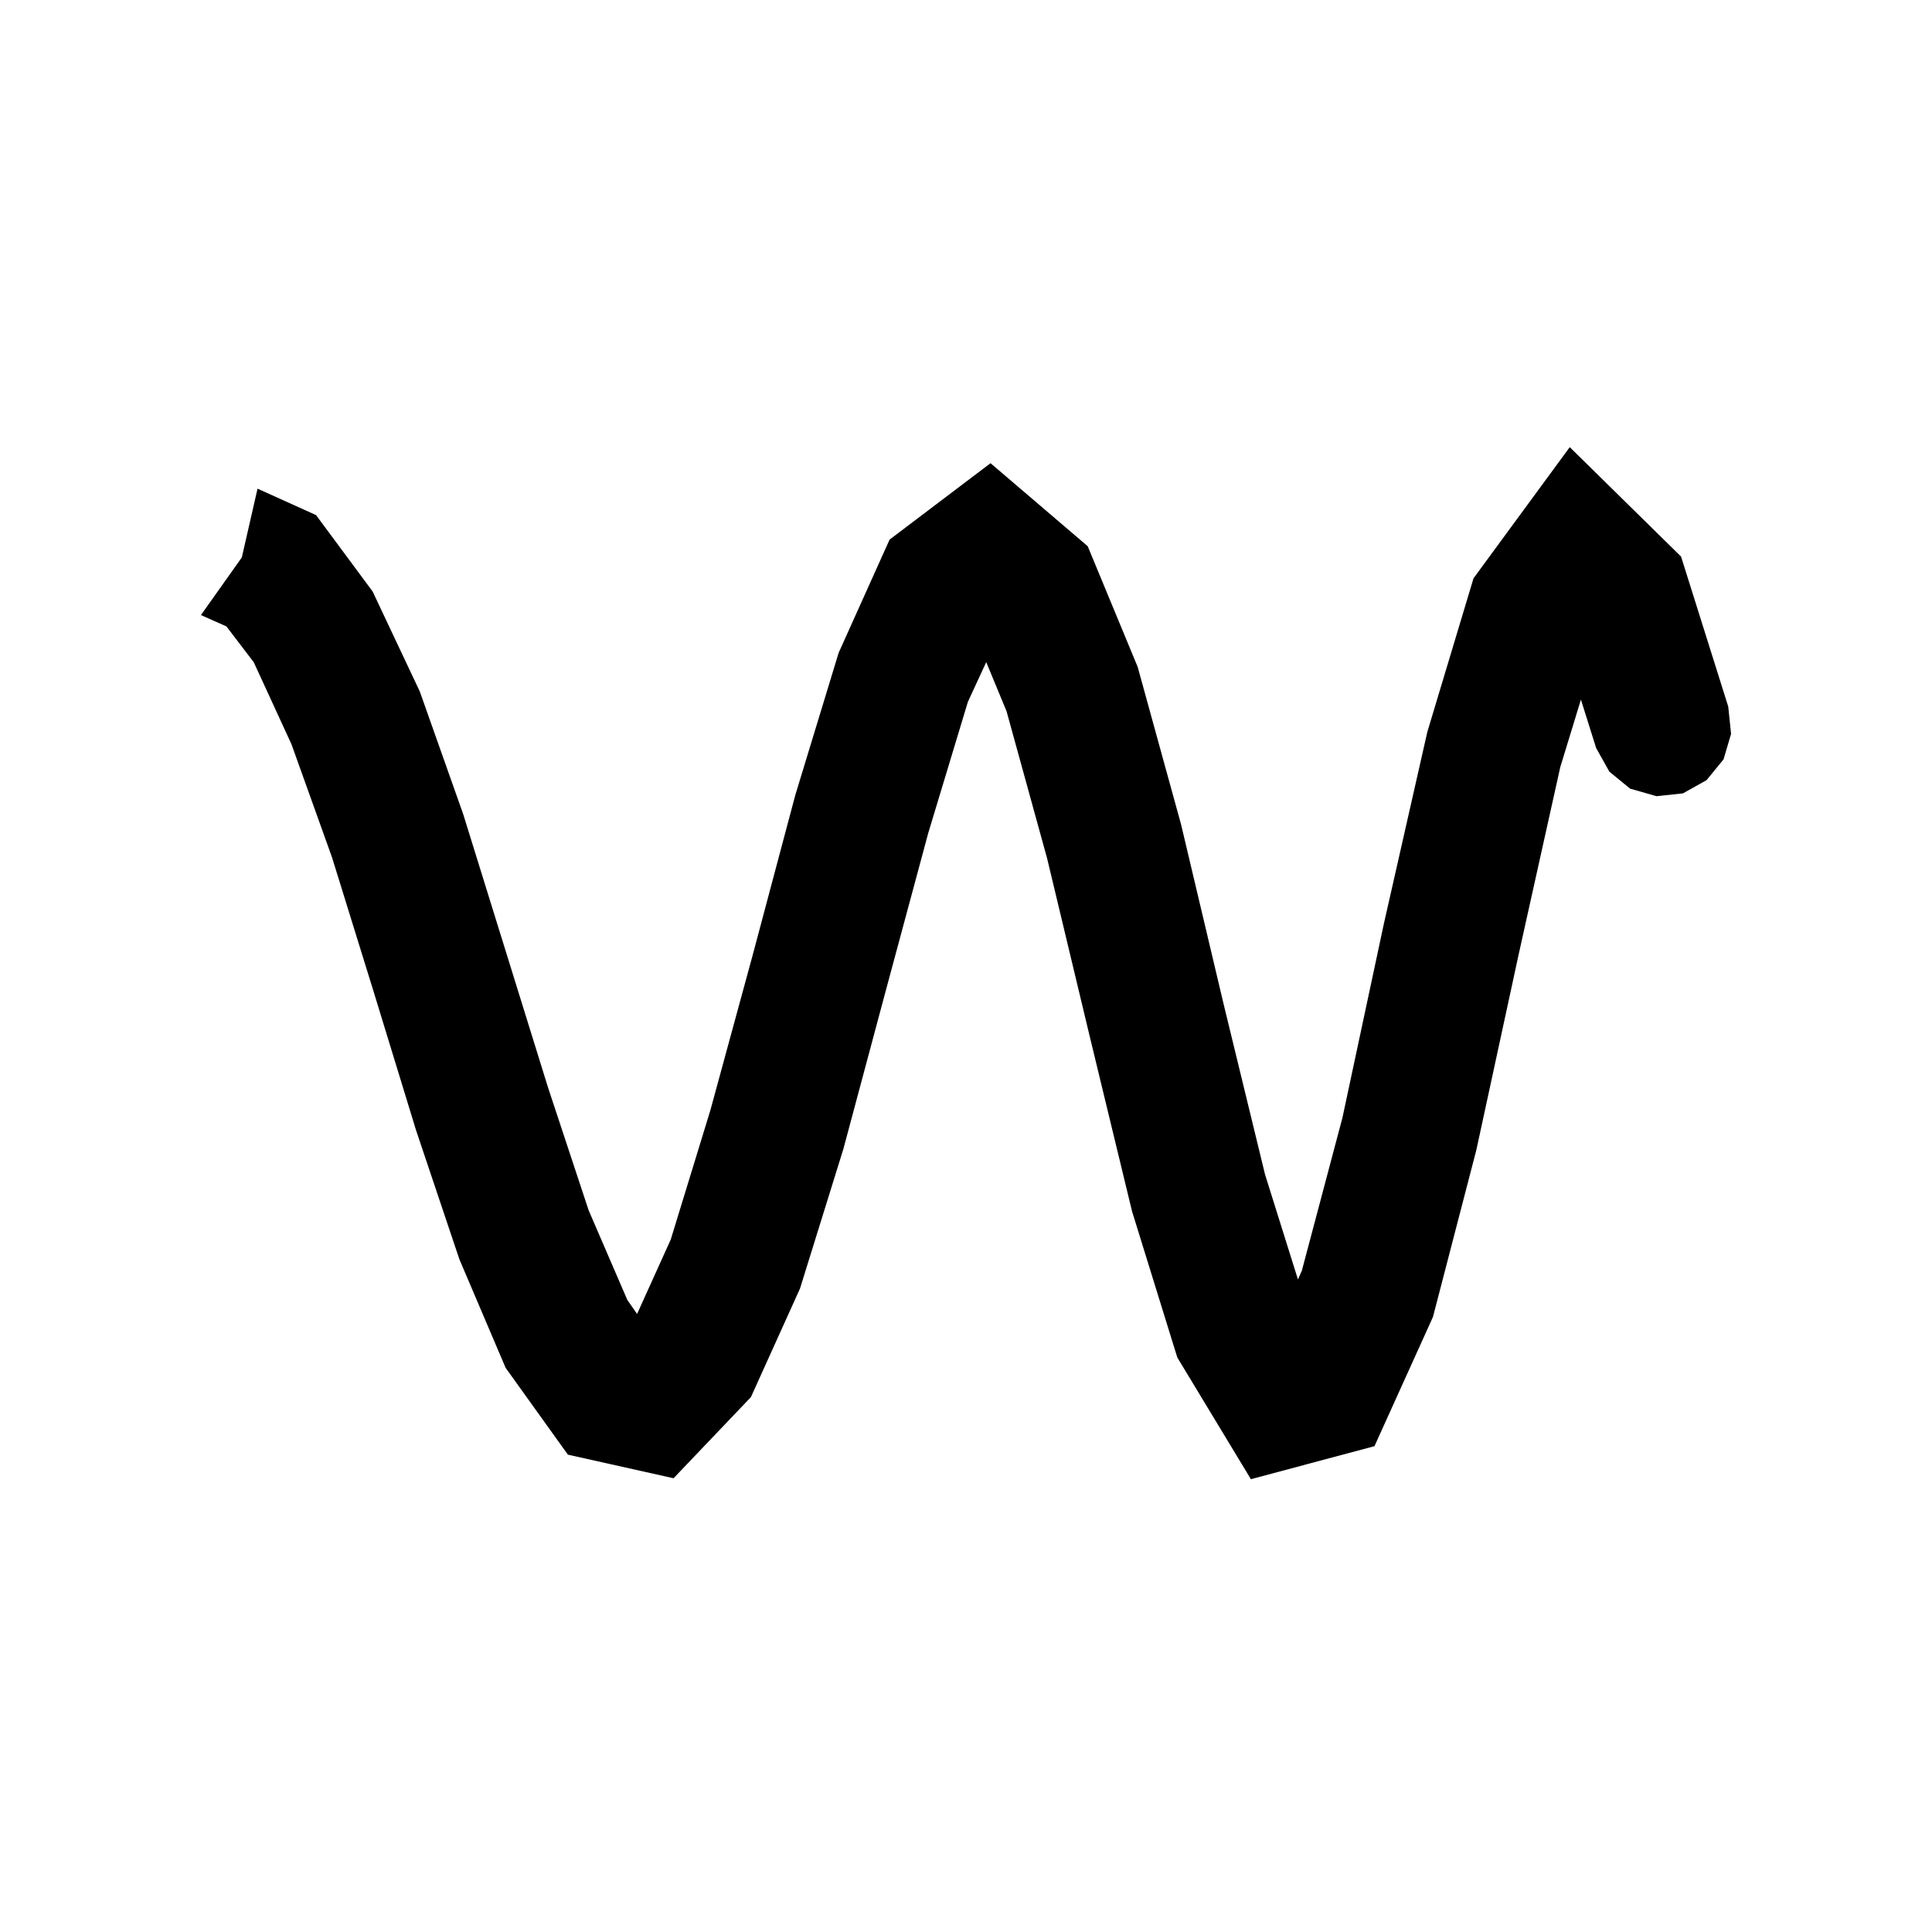
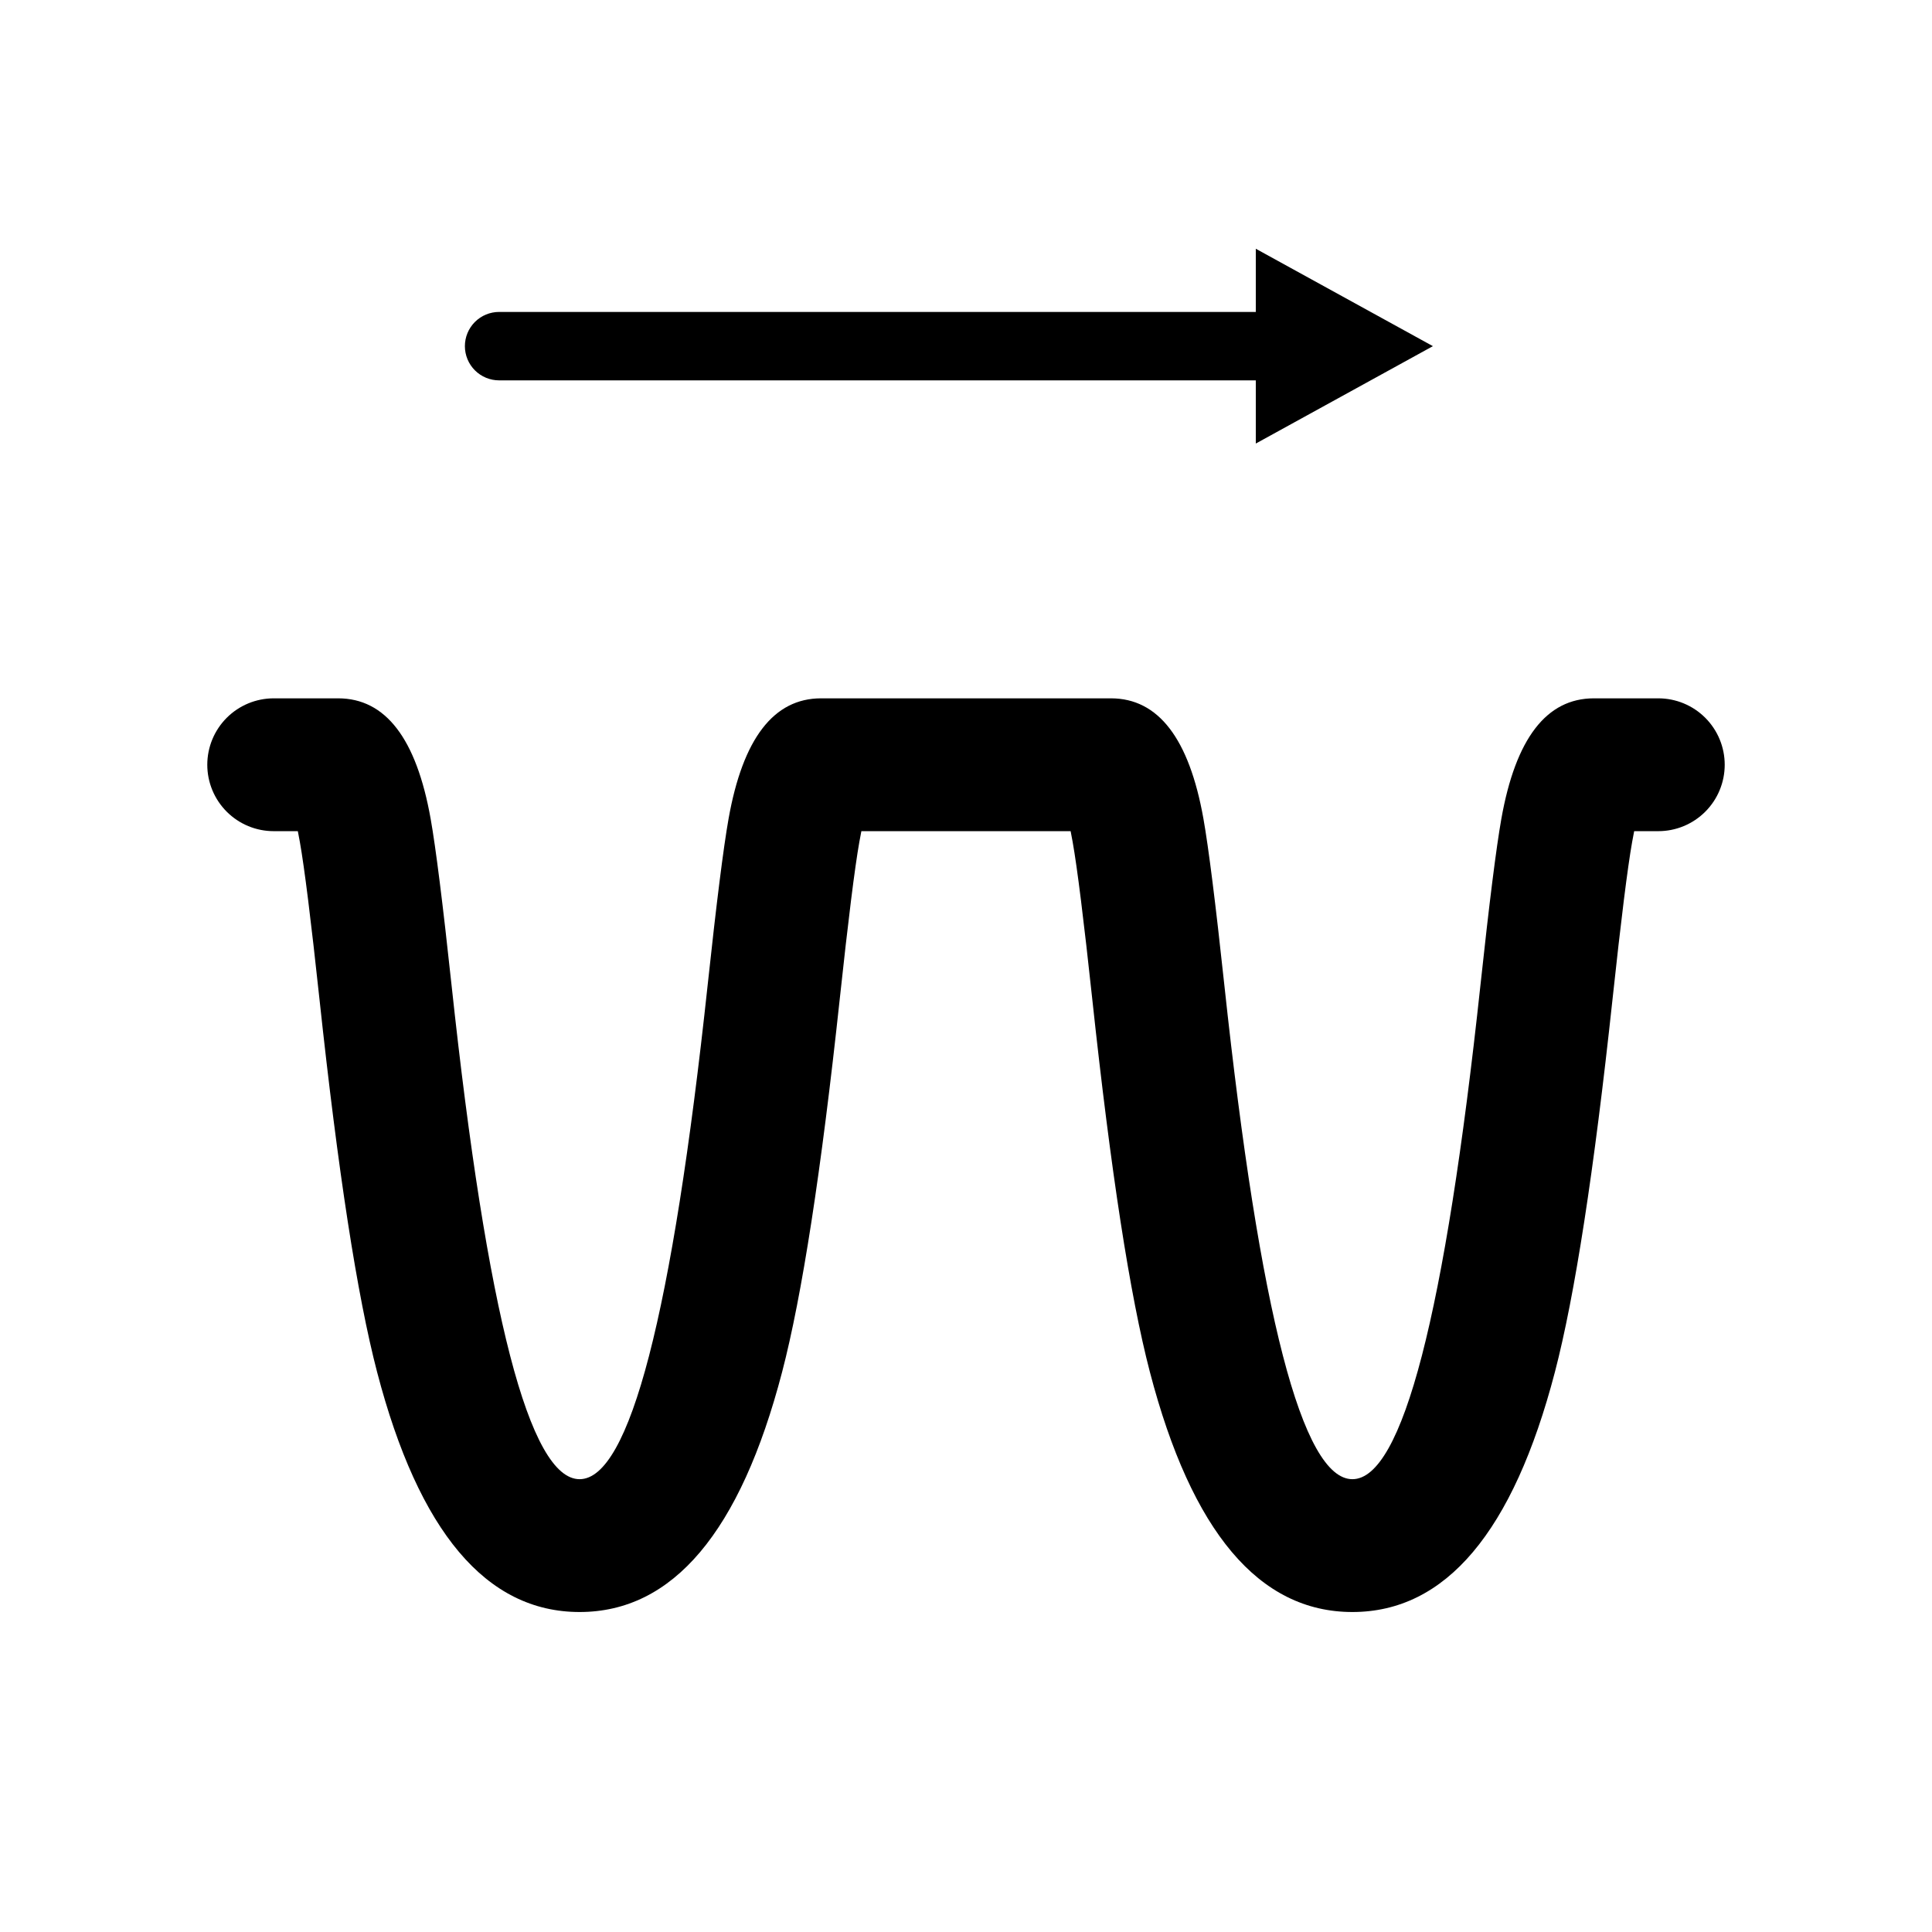
<svg xmlns="http://www.w3.org/2000/svg" viewBox="0 0 2048 2048">
-   <path d="M241 658 269 653 293 638 310 615 316 587 311 559 296 535 213 652 240 664 269 702 309 789 352 909 396 1051 441 1198 487 1335 536 1450 602 1542 714 1567 796 1481 848 1366 894 1218 939 1050 984 883 1026 744 1062 666 1045 679 1031 667 1067 754 1110 910 1155 1098 1200 1284 1248 1439 1326 1568 1457 1533 1519 1396 1565 1219 1610 1011 1654 813 1695 679 1682 697 1653 669 1692 793 1706 818 1728 836 1756 844 1784 841 1809 827 1827 805 1835 778 1832 749 1782 590 1664 474 1562 613 1513 776 1467 979 1423 1185 1380 1347 1352 1410 1394 1398 1383 1379 1341 1245 1297 1064 1252 874 1206 707 1153 579 1050 491 943 572 889 692 843 843 798 1012 753 1177 711 1314 673 1398 665 1406 688 1411 665 1378 624 1283 581 1153 536 1008 491 863 445 733 395 627 335 546 273 518Z" />
+   <path d="M1331.200 470.187L1518.933 366.933L1331.200 263.680L1331.200 330.667L529.067 330.667Q525.495 330.667 521.991 331.364Q518.488 332.060 515.188 333.427Q511.888 334.794 508.918 336.779Q505.948 338.763 503.422 341.289Q500.896 343.815 498.912 346.785Q496.927 349.755 495.561 353.055Q494.194 356.355 493.497 359.858Q492.800 363.361 492.800 366.933Q492.800 370.505 493.497 374.009Q494.194 377.512 495.561 380.812Q496.927 384.112 498.912 387.082Q500.896 390.052 503.422 392.578Q505.948 395.103 508.918 397.088Q511.888 399.072 515.188 400.439Q518.488 401.806 521.991 402.503Q525.495 403.200 529.067 403.200L1331.200 403.200L1331.200 470.187ZM358.400 740.267L290.133 740.267Q283.200 740.267 276.399 741.619Q269.598 742.972 263.192 745.626Q256.786 748.279 251.021 752.131Q245.256 755.983 240.353 760.886Q235.450 765.789 231.598 771.555Q227.746 777.320 225.092 783.726Q222.439 790.132 221.086 796.932Q219.733 803.733 219.733 810.667Q219.733 817.600 221.086 824.401Q222.439 831.202 225.092 837.607Q227.746 844.013 231.598 849.779Q235.450 855.544 240.353 860.447Q245.256 865.350 251.021 869.202Q256.786 873.054 263.192 875.708Q269.598 878.361 276.399 879.714Q283.200 881.067 290.133 881.067L315.710 881.067Q316.776 886.404 317.880 892.618Q325.151 933.515 338.645 1059.106Q368.095 1333.192 399.734 1454.409Q466.134 1708.800 614.400 1708.800Q762.666 1708.800 829.066 1454.409Q860.706 1333.192 890.155 1059.106Q903.649 933.515 910.920 892.618Q912.024 886.405 913.090 881.067L1134.910 881.067Q1135.976 886.405 1137.080 892.618Q1144.351 933.515 1157.845 1059.106Q1187.295 1333.192 1218.934 1454.409Q1285.334 1708.800 1433.600 1708.800Q1581.866 1708.800 1648.266 1454.409Q1679.906 1333.192 1709.355 1059.106Q1722.849 933.515 1730.120 892.618Q1731.224 886.405 1732.290 881.067L1757.867 881.067Q1764.801 881.067 1771.601 879.714Q1778.402 878.361 1784.807 875.708Q1791.214 873.054 1796.979 869.202Q1802.744 865.350 1807.647 860.447Q1812.550 855.544 1816.402 849.779Q1820.254 844.014 1822.908 837.608Q1825.561 831.202 1826.914 824.401Q1828.267 817.600 1828.267 810.667Q1828.267 803.733 1826.914 796.932Q1825.561 790.132 1822.908 783.726Q1820.254 777.320 1816.402 771.555Q1812.550 765.789 1807.647 760.886Q1802.744 755.983 1796.979 752.131Q1791.214 748.279 1784.807 745.626Q1778.402 742.972 1771.601 741.619Q1764.801 740.267 1757.867 740.267L1689.600 740.267Q1614.197 740.267 1591.493 867.972Q1583.373 913.646 1569.361 1044.064Q1513.066 1568.000 1433.600 1568.000Q1354.134 1568.000 1297.840 1044.064Q1283.827 913.648 1275.707 867.972Q1253.003 740.267 1177.600 740.267L870.400 740.267Q794.997 740.267 772.293 867.972Q764.173 913.648 750.160 1044.064Q693.866 1568.000 614.400 1568.000Q534.934 1568.000 478.640 1044.064Q464.627 913.647 456.507 867.972Q433.803 740.267 358.400 740.267Z" />
</svg>
